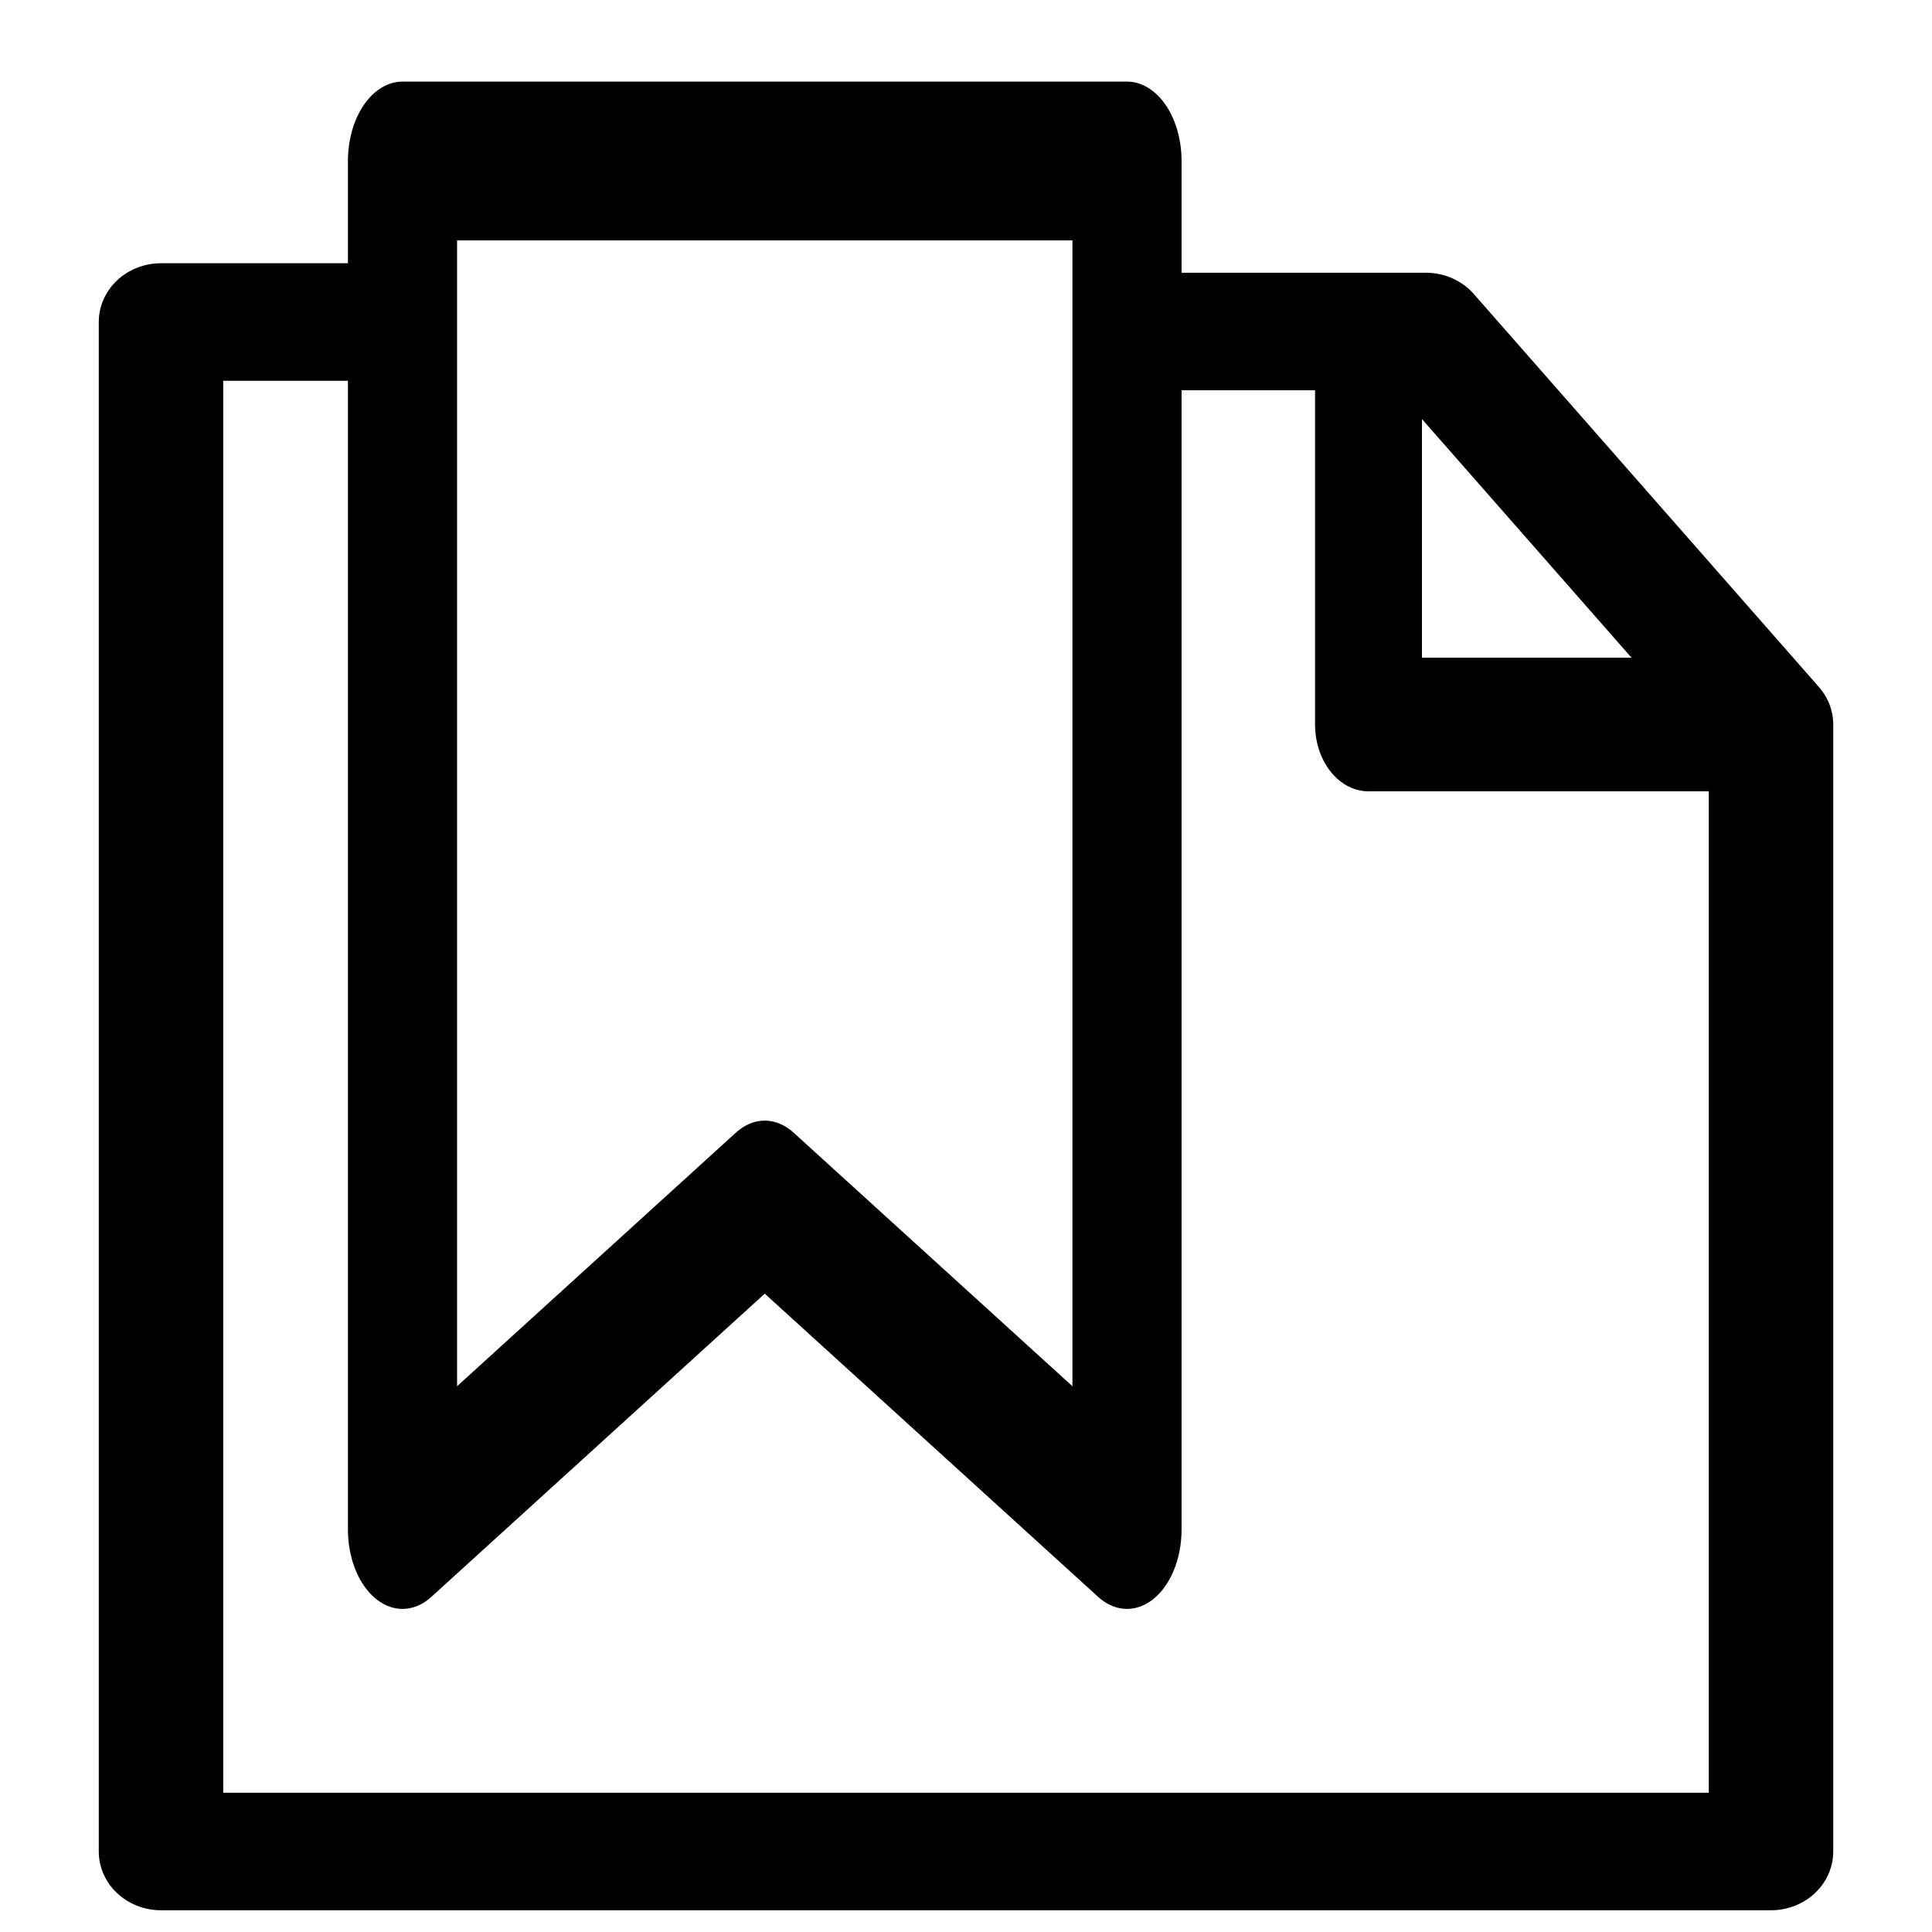
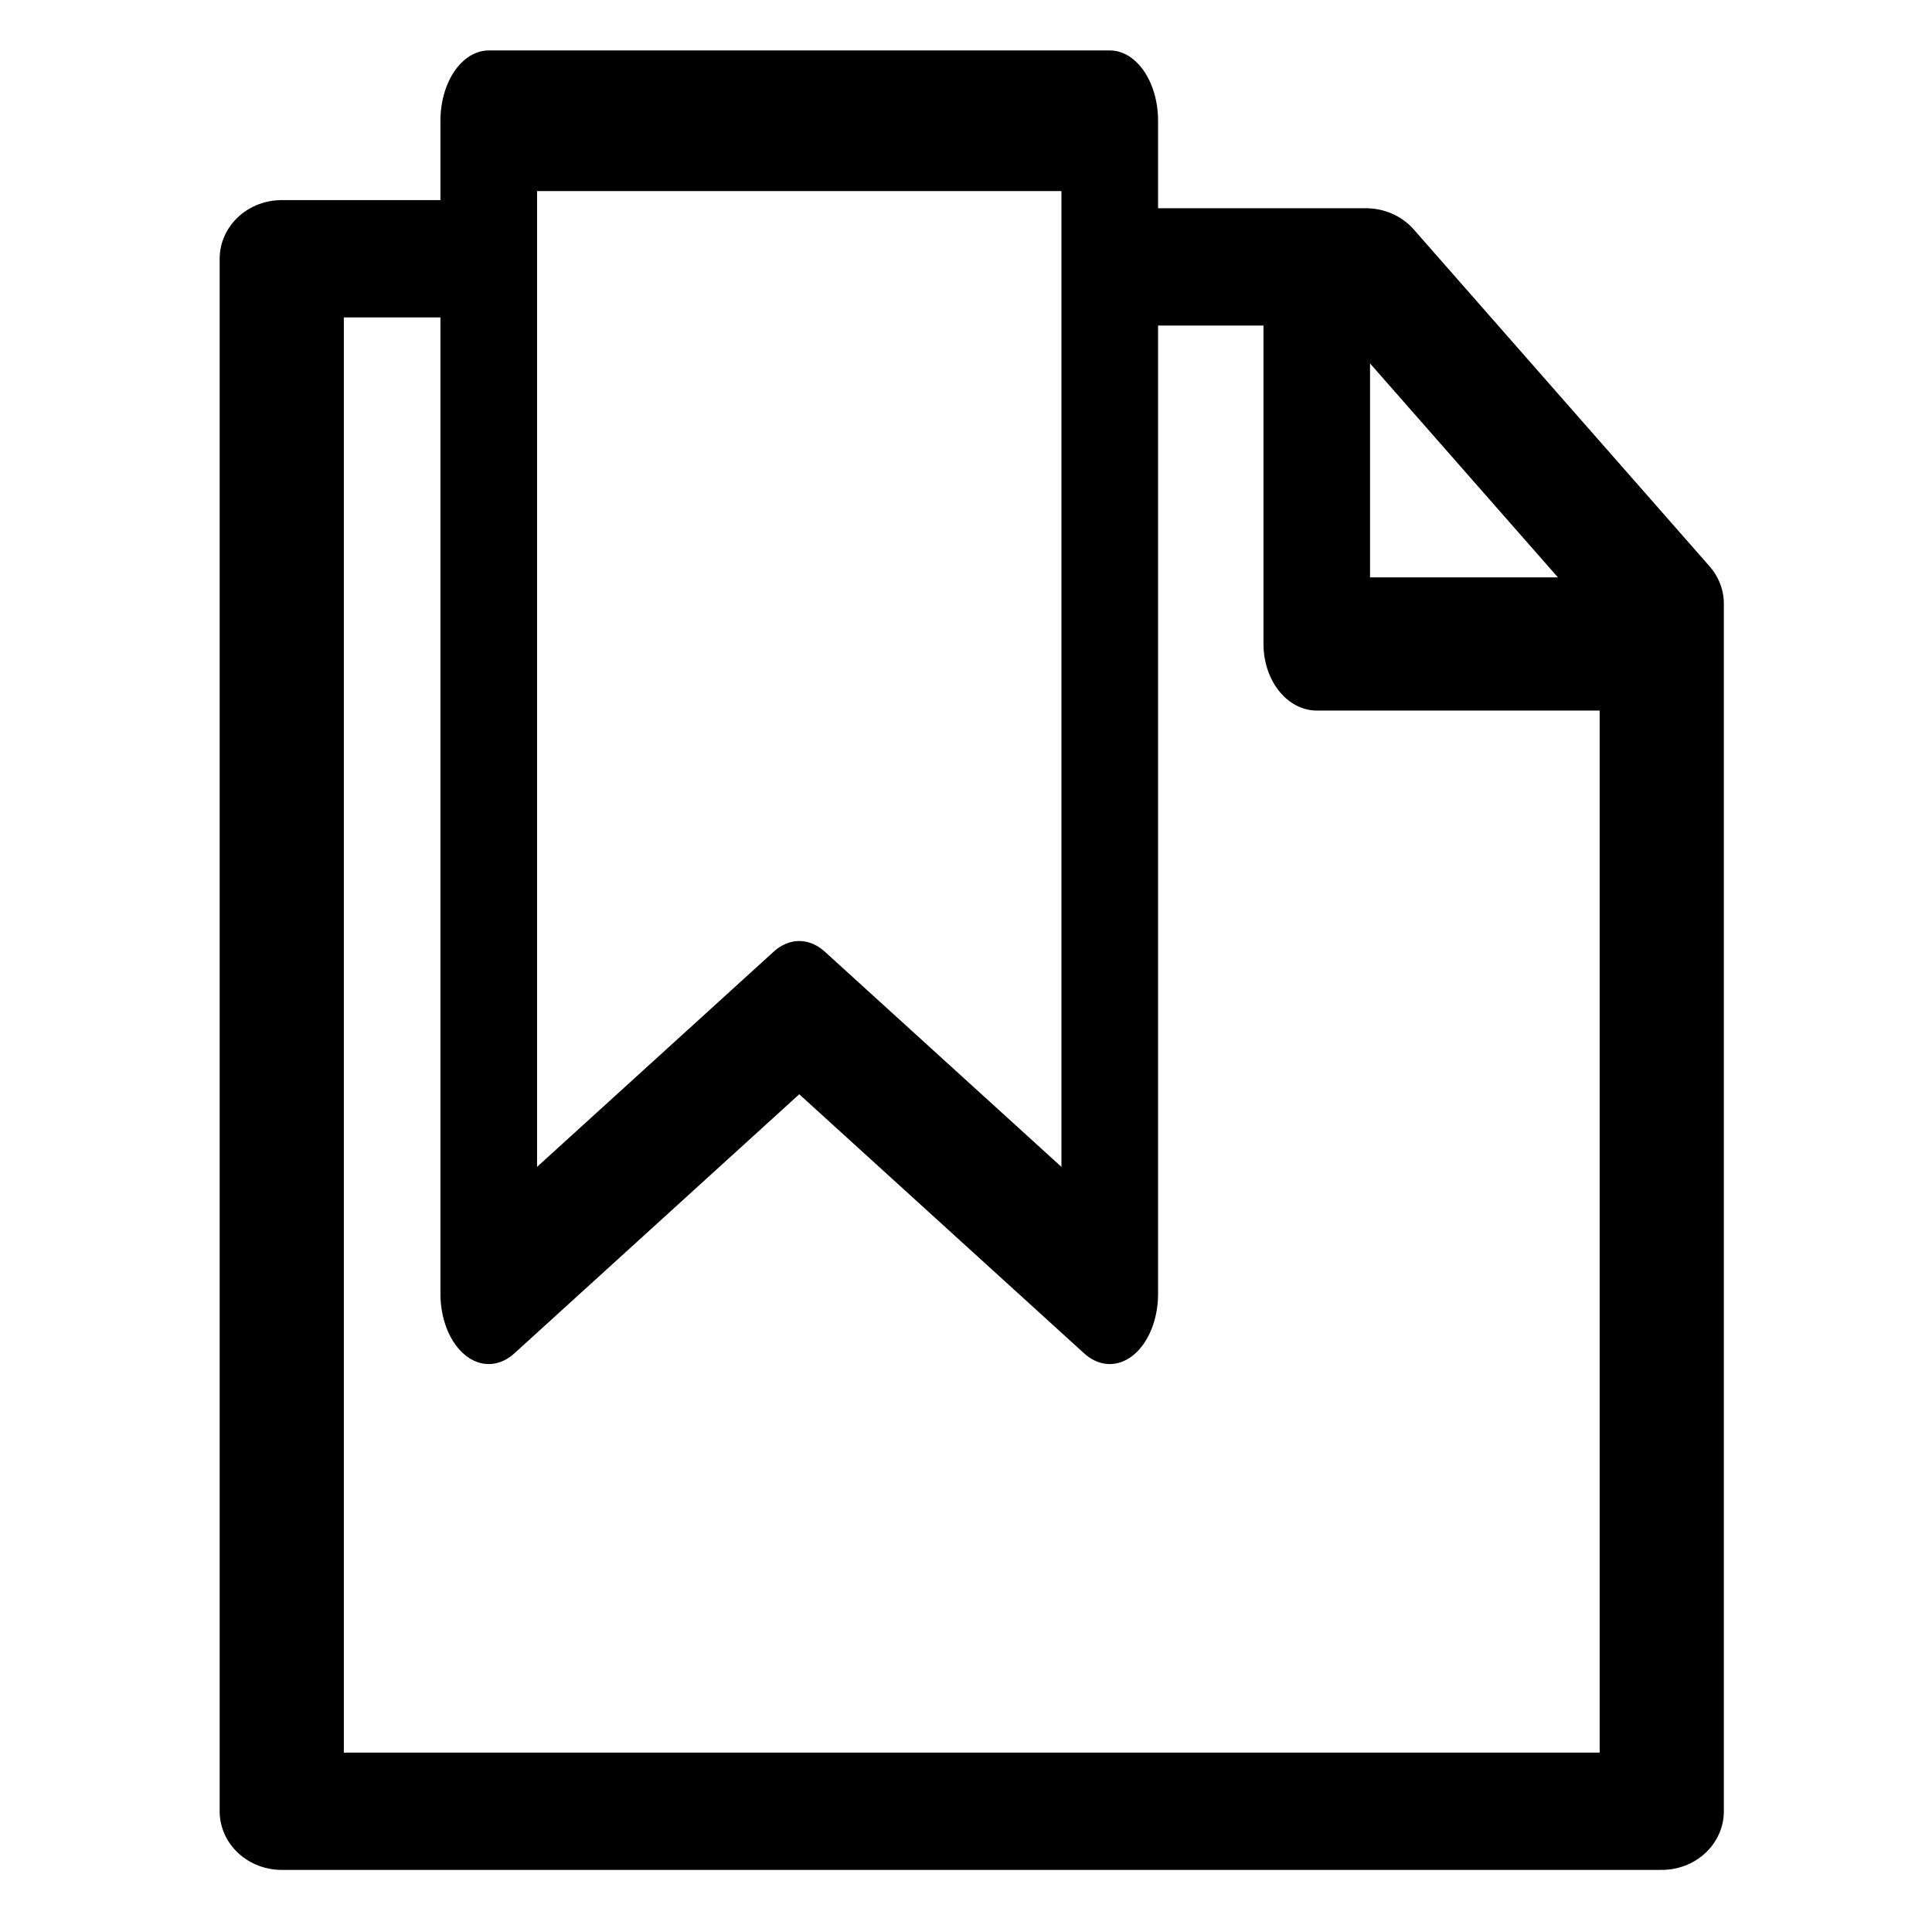
- <svg xmlns="http://www.w3.org/2000/svg" width="100%" height="100%" viewBox="0 0 24 24" version="1.1" xml:space="preserve" style="fill-rule:evenodd;clip-rule:evenodd;stroke-linecap:round;stroke-linejoin:round;">
-   <g transform="matrix(0.5625,0,0,0.818519,2.75,0.362963)">
-     <path d="M4,2L20,2L20,22.769L12,17.769L4,22.769L4,2Z" style="fill:none;fill-rule:nonzero;stroke:black;stroke-width:2.41px;" />
+ <svg xmlns="http://www.w3.org/2000/svg" width="100%" height="100%" viewBox="0 0 48 48" version="1.1" xml:space="preserve" style="fill-rule:evenodd;clip-rule:evenodd;stroke-linecap:round;stroke-linejoin:round;">
+   <g transform="matrix(0.964286,0,0,1.403175,8.285714,0.193651)">
+     <path d="M4,2L20,2L20,22.769L12,17.769L4,22.769L4,2Z" style="fill:none;fill-rule:nonzero;stroke:black;stroke-width:2.49px;" />
  </g>
-   <g transform="matrix(1.058824,0,0,1,-0.117647,1)">
-     <path d="M4.722,3L2,3L2,22L20.889,22L20.889,8L16.84,3.118L13.049,3.118" style="fill:none;stroke:black;stroke-width:1.46px;stroke-linecap:butt;stroke-miterlimit:1.5;" />
+   <g transform="matrix(1.815126,0,0,1.714286,3.369748,1.285714)">
+     <path d="M4.722,3L2,3L2,25.5L20.889,25.5L20.889,8L16.84,3.118L13.049,3.118" style="fill:none;stroke:black;stroke-width:1.7px;stroke-linecap:butt;stroke-miterlimit:1.5;" />
  </g>
-   <g transform="matrix(0.8,0,0,1,1.6,1)">
-     <path d="M19.25,3L19.25,8L25.5,8" style="fill:none;stroke:black;stroke-width:1.66px;stroke-linecap:butt;stroke-miterlimit:1.5;" />
+   <g transform="matrix(1.371429,0,0,1.714286,6.314286,1.285714)">
+     <path d="M19.25,3L19.25,8.583L25.5,8.583" style="fill:none;stroke:black;stroke-width:1.93px;stroke-linecap:butt;stroke-miterlimit:1.5;" />
  </g>
</svg>
